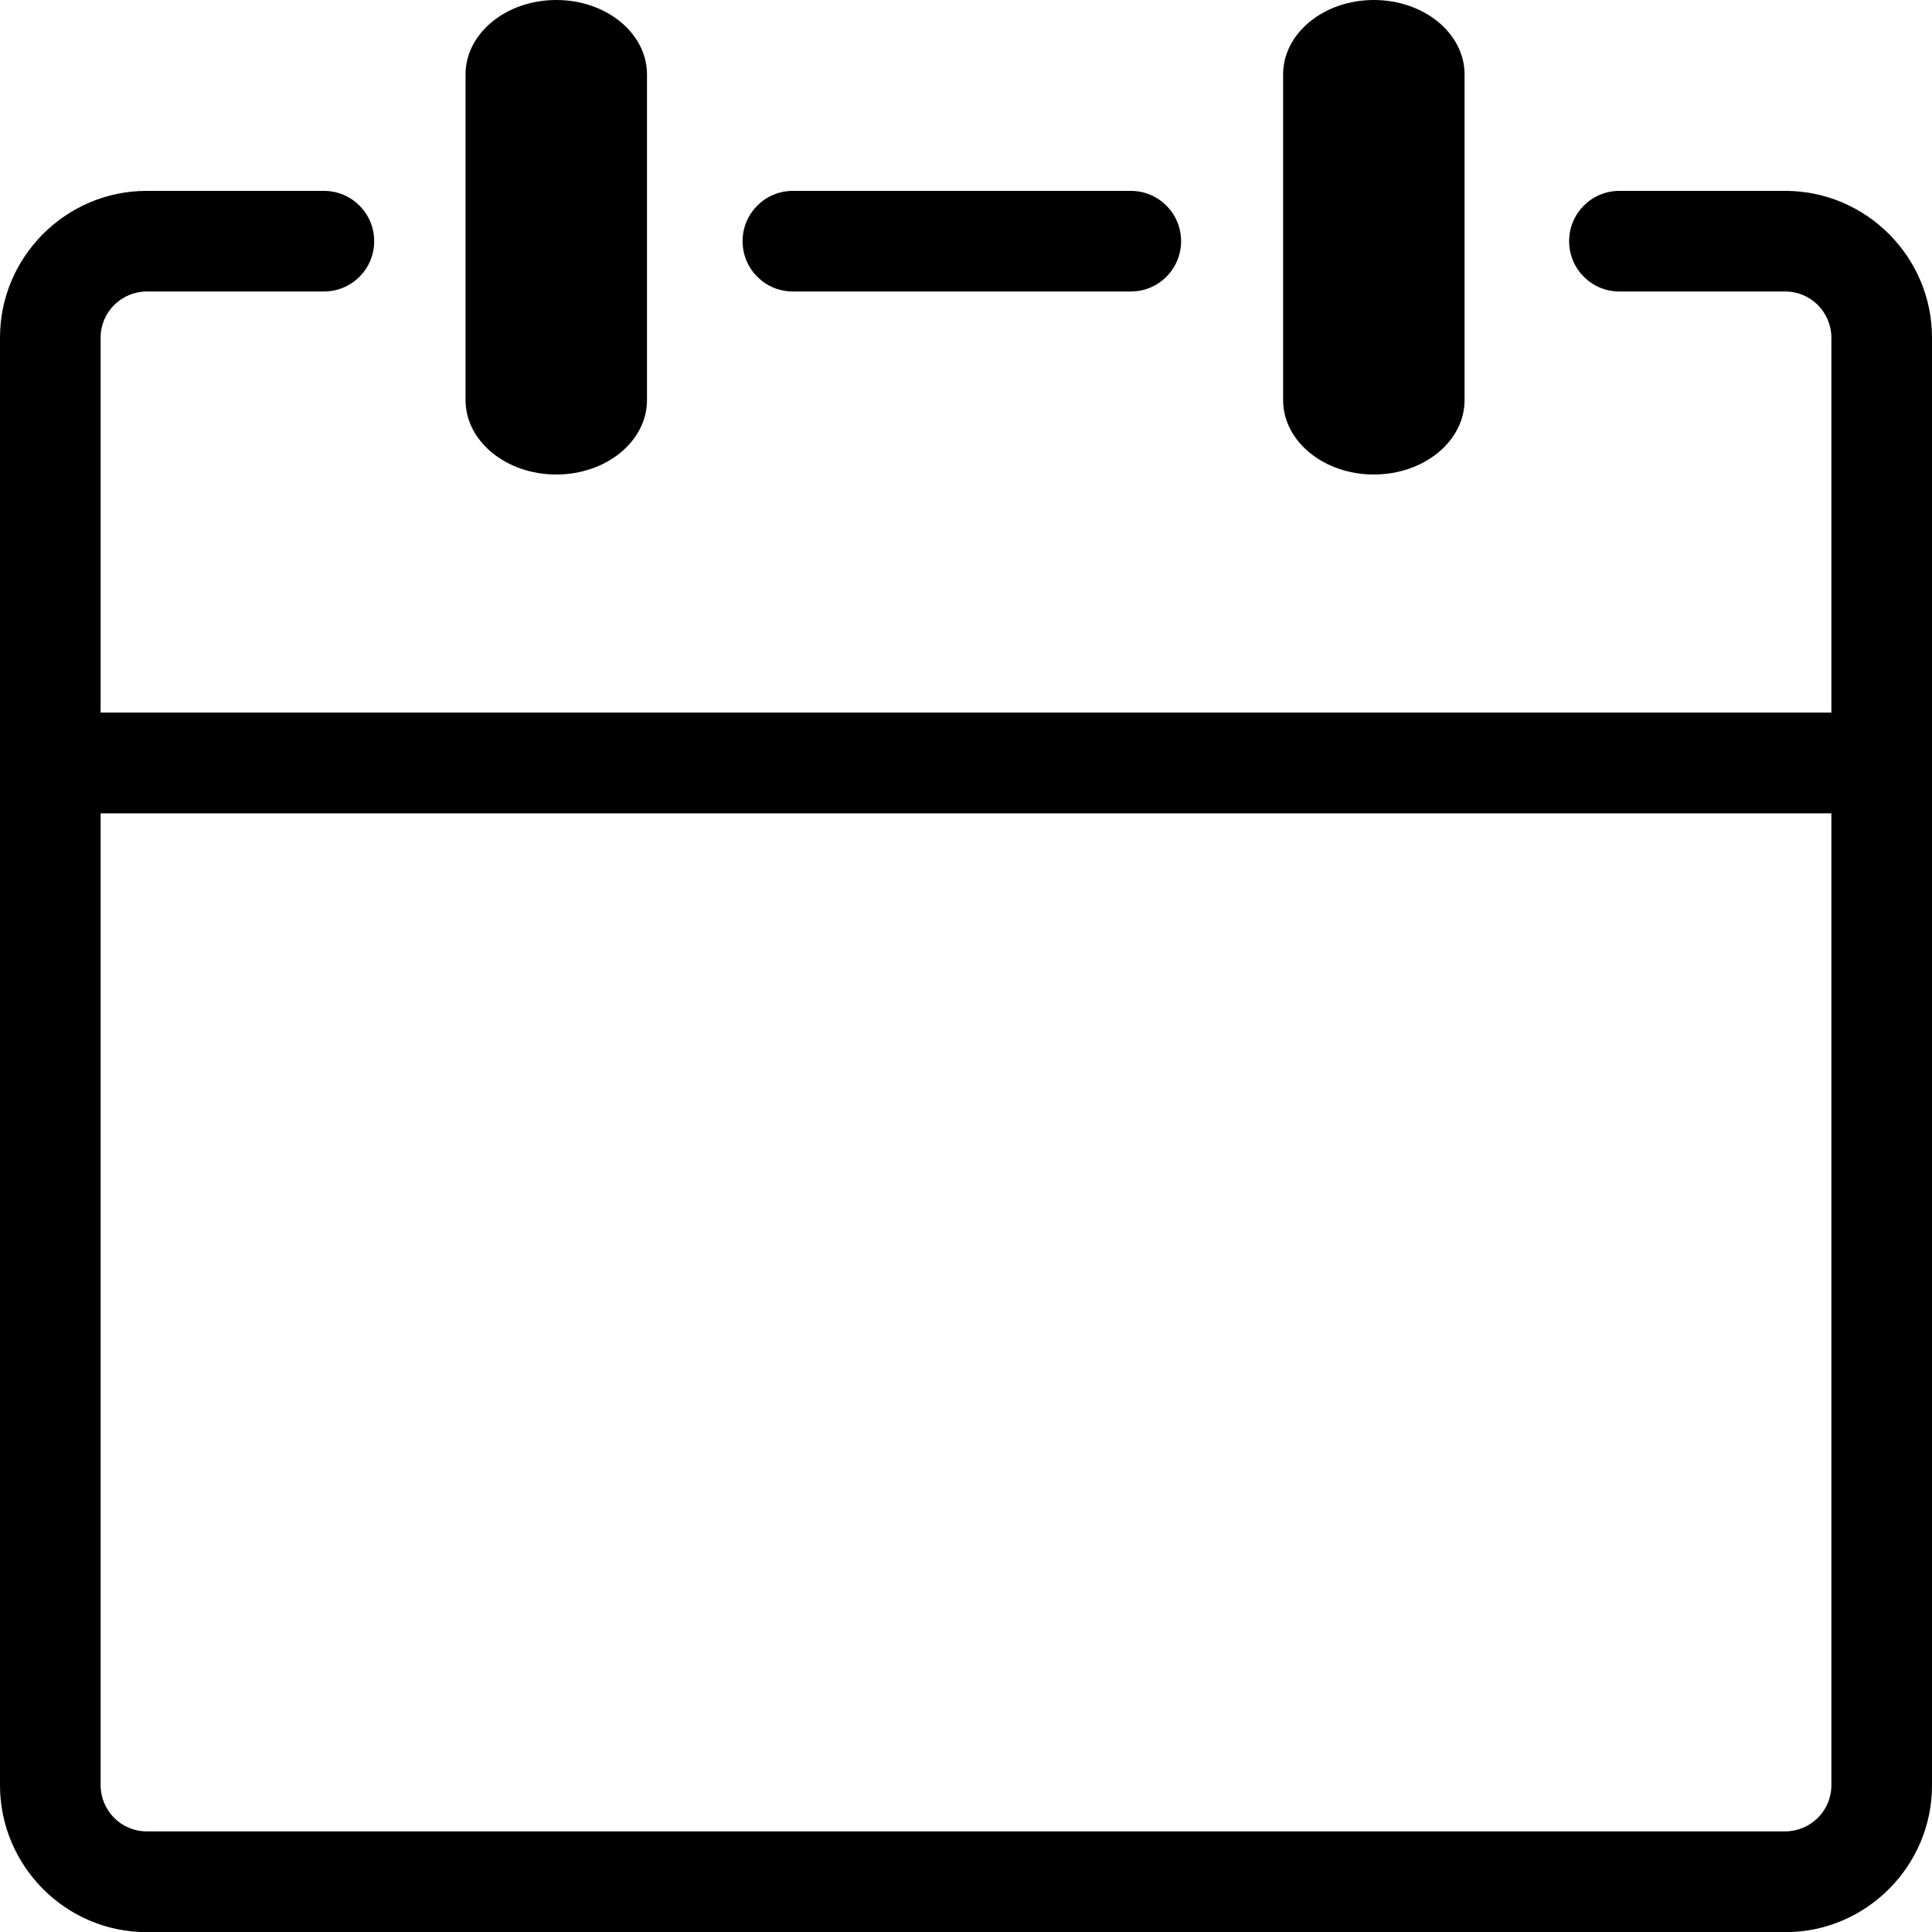
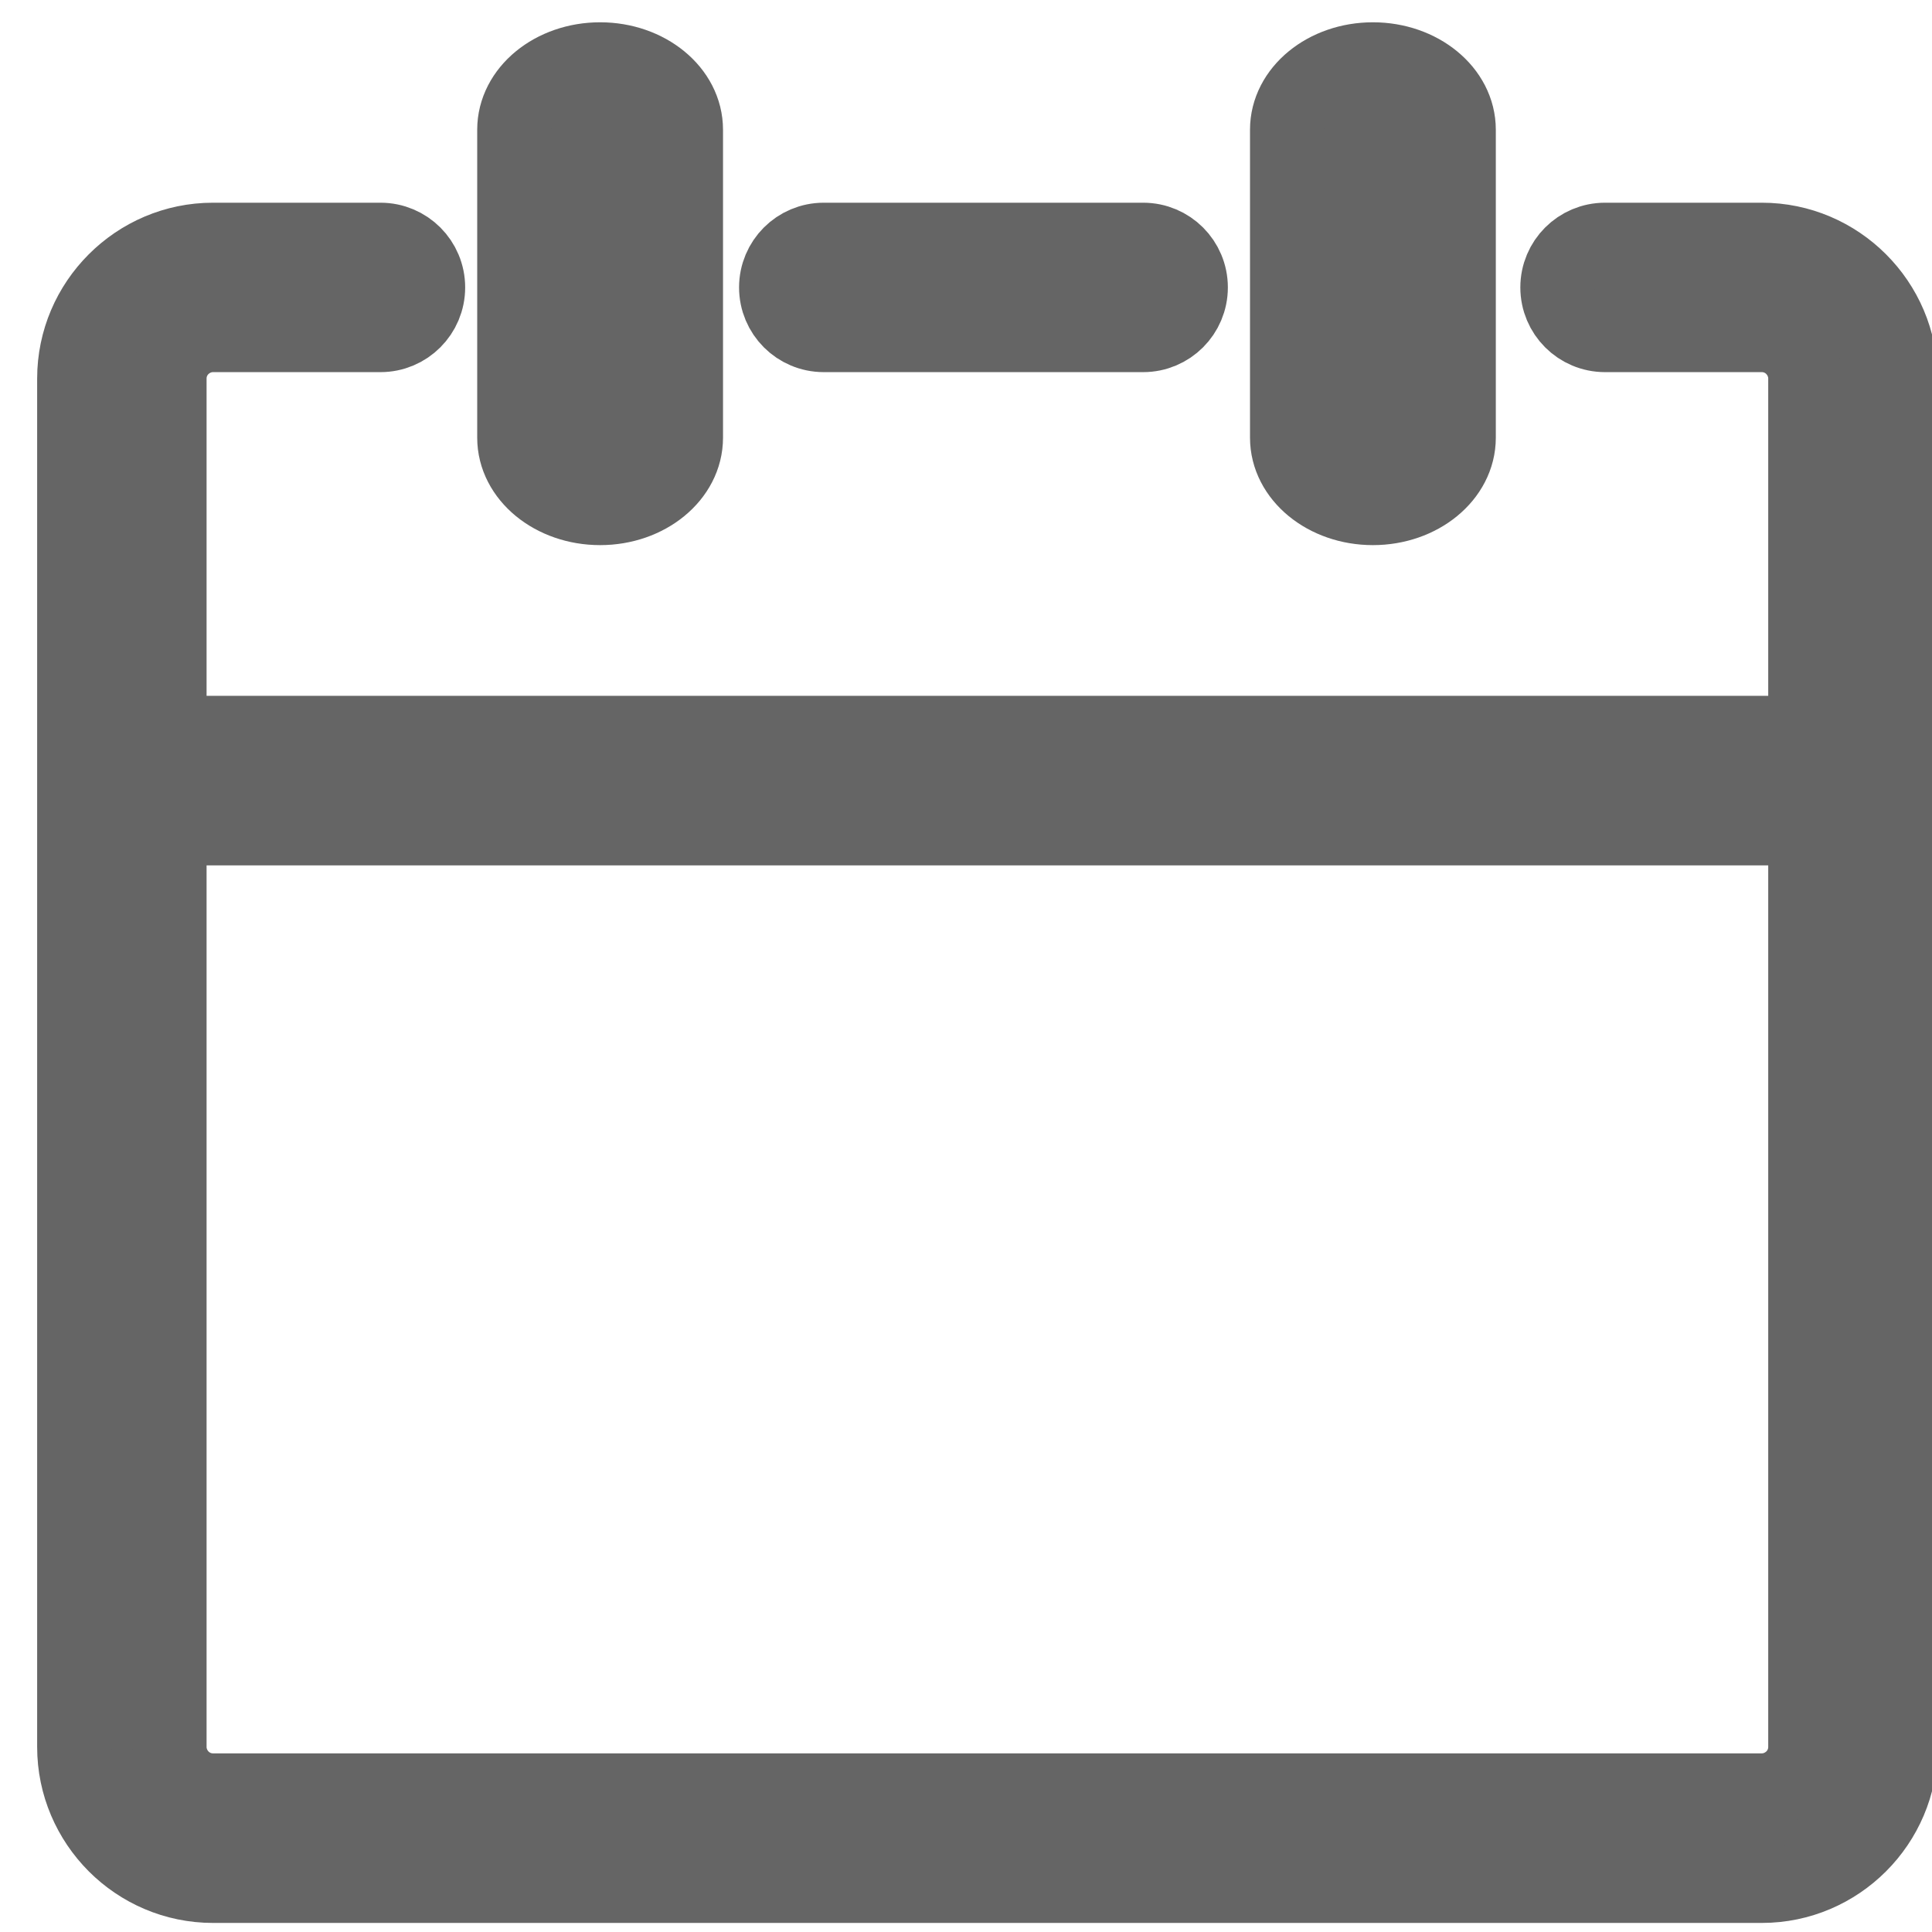
- <svg xmlns="http://www.w3.org/2000/svg" version="1.1" id="Layer_1" x="0px" y="0px" viewBox="0 0 122.88 122.88" style="enable-background:new 0 0 122.88 122.88" xml:space="preserve">
+ <svg xmlns="http://www.w3.org/2000/svg" fill="#656565" stroke="#656565" stroke-width="5" version="1.1" id="Layer_1" x="0px" y="0px" viewBox="-5 -4 130 130" xml:space="preserve">
  <g>
    <path d="M81.61,4.73c0-2.61,2.58-4.73,5.77-4.73s5.77,2.12,5.77,4.73v20.72c0,2.61-2.58,4.73-5.77,4.73s-5.77-2.12-5.77-4.73V4.73 L81.61,4.73z M29.61,4.73c0-2.61,2.58-4.73,5.77-4.73s5.77,2.12,5.77,4.73v20.72c0,2.61-2.58,4.73-5.77,4.73s-5.77-2.12-5.77-4.73 V4.73L29.61,4.73z M6.4,45.32h110.08V21.47c0-0.8-0.33-1.53-0.86-2.07c-0.53-0.53-1.26-0.86-2.07-0.86H103 c-1.77,0-3.2-1.43-3.2-3.2c0-1.77,1.43-3.2,3.2-3.2h10.55c2.57,0,4.9,1.05,6.59,2.74c1.69,1.69,2.74,4.02,2.74,6.59v27.06v65.03 c0,2.57-1.05,4.9-2.74,6.59c-1.69,1.69-4.02,2.74-6.59,2.74H9.33c-2.57,0-4.9-1.05-6.59-2.74C1.05,118.45,0,116.12,0,113.55V48.53 V21.47c0-2.57,1.05-4.9,2.74-6.59c1.69-1.69,4.02-2.74,6.59-2.74H20.6c1.77,0,3.2,1.43,3.2,3.2c0,1.77-1.43,3.2-3.2,3.2H9.33 c-0.8,0-1.53,0.33-2.07,0.86c-0.53,0.53-0.86,1.26-0.86,2.07V45.32L6.4,45.32z M116.48,51.73H6.4v61.82c0,0.8,0.33,1.53,0.86,2.07 c0.53,0.53,1.26,0.86,2.07,0.86h104.22c0.8,0,1.53-0.33,2.07-0.86c0.53-0.53,0.86-1.26,0.86-2.07V51.73L116.48,51.73z M50.43,18.54 c-1.77,0-3.2-1.43-3.2-3.2c0-1.77,1.43-3.2,3.2-3.2h21.49c1.77,0,3.2,1.43,3.2,3.2c0,1.77-1.43,3.2-3.2,3.2H50.43L50.43,18.54z" />
  </g>
</svg>
